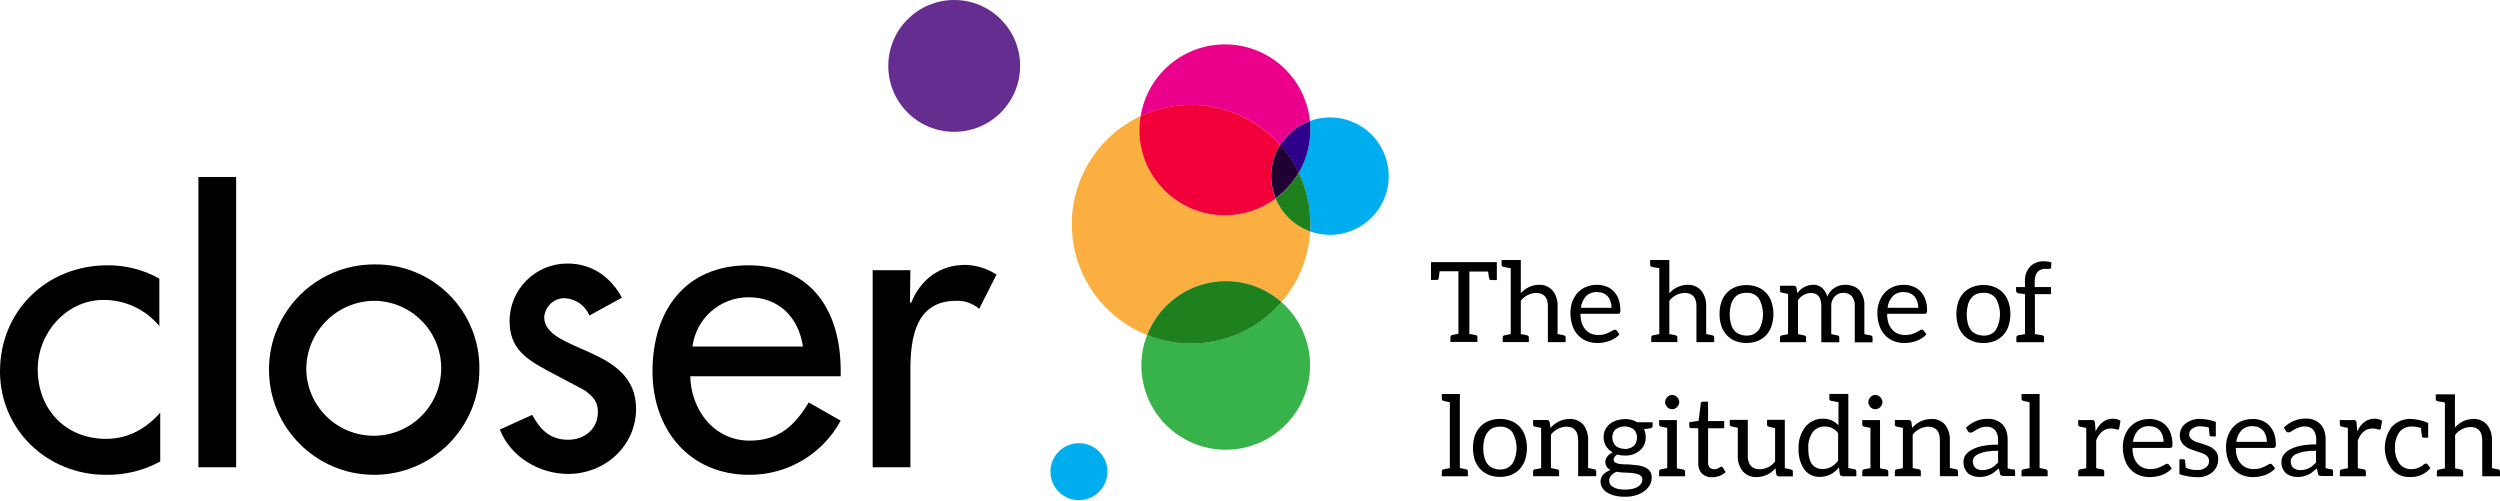
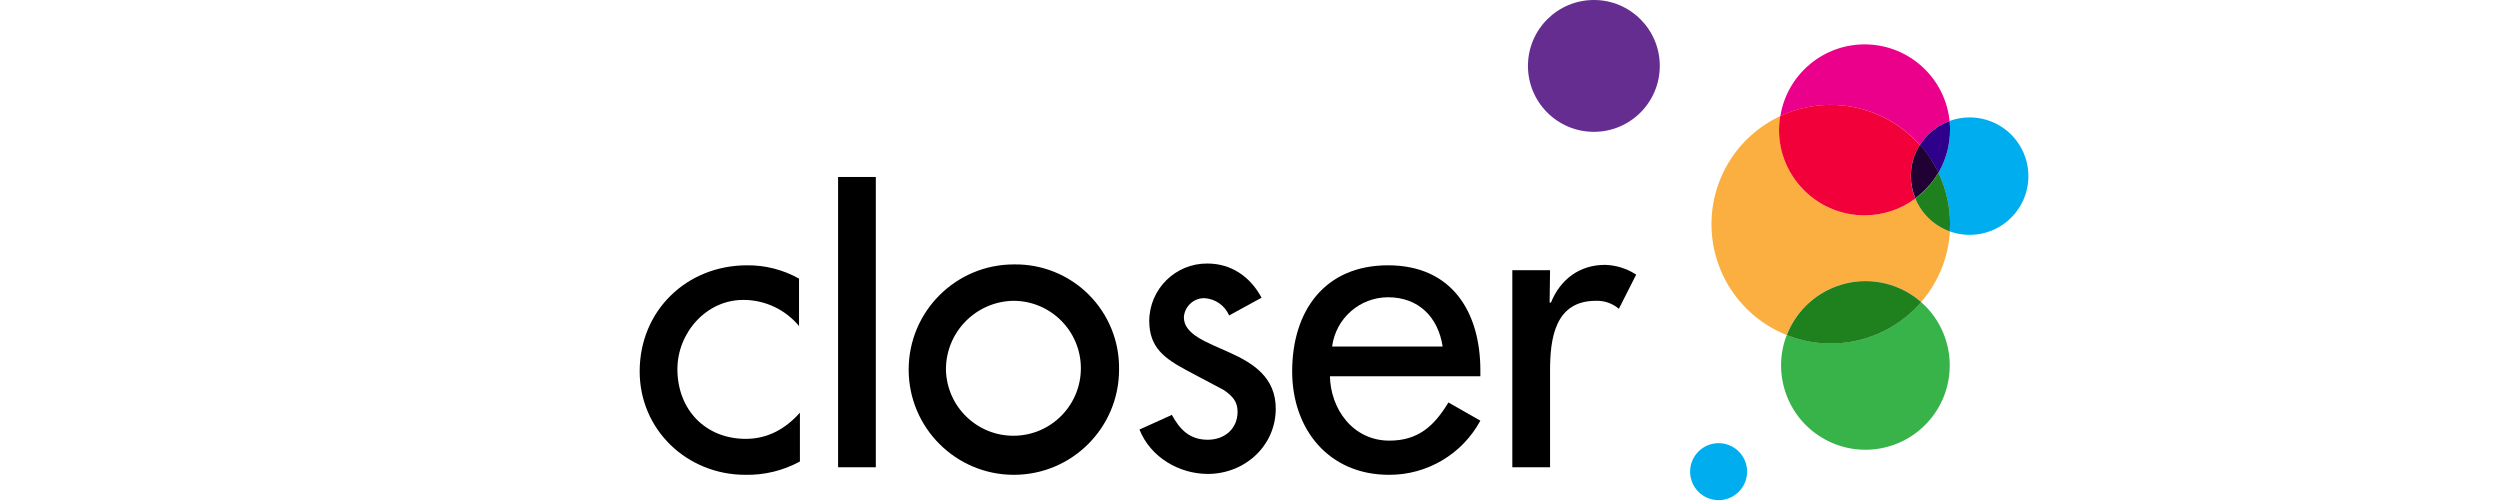
- <svg xmlns="http://www.w3.org/2000/svg" viewBox="0 0 563.222 112.68" version="1.1" id="svg107" width="563.222" height="112.68">
+ <svg xmlns="http://www.w3.org/2000/svg" viewBox="0 0 275 112.68" version="1.1" id="svg107" width="563.222" height="112.68">
  <defs id="defs4">
    <style id="style2">.cls-1{isolation:isolate;}.cls-2,.cls-9{fill:#00adee;}.cls-2,.cls-3{fill-rule:evenodd;}.cls-10,.cls-11,.cls-2,.cls-3,.cls-4,.cls-5,.cls-6,.cls-7,.cls-8,.cls-9{mix-blend-mode:multiply;}.cls-3{fill:#652d90;}.cls-4{fill:#eb008b;}.cls-5{fill:#faaf40;}.cls-6{fill:#f1003a;}.cls-7{fill:#37b34a;}.cls-8{fill:#1f801e;}.cls-10{fill:#2e008b;}.cls-11{fill:#210034;}</style>
  </defs>
  <g class="cls-1" id="g105" style="isolation:isolate" transform="translate(-164.3,-232.33)">
    <g id="Layer_1" data-name="Layer 1">
      <path d="m 200.3,305.9 a 16.26,16.26 0 0 0 -12.7,-6 c -8.3,0 -14.8,7.4 -14.8,15.6 0,9.1 6.3,15.7 15.4,15.7 5,0 9,-2.3 12.2,-5.9 v 11 a 24.63,24.63 0 0 1 -12.3,3 c -13.1,0 -23.8,-10.1 -23.8,-23.3 0,-13.7 10.6,-23.9 24.2,-23.9 a 23.43,23.43 0 0 1 11.7,3 v 10.8 z" id="path8" />
      <path d="M 217.5,337.6 H 209 v -65.4 h 8.5 z" id="path10" />
      <path d="m 272.3,315.6 a 23.7,23.7 0 1 1 -23.7,-23.7 23.29,23.29 0 0 1 23.7,23.7 z m -39,0 a 15.2,15.2 0 1 0 15.2,-15.5 15.45,15.45 0 0 0 -15.2,15.5 z" id="path12" />
      <path d="m 297.1,303.4 a 6.45,6.45 0 0 0 -5.6,-3.9 4.6,4.6 0 0 0 -4.6,4.3 c 0,3.9 5.1,5.6 10.4,8 5.3,2.4 10.3,5.6 10.3,12.6 0,8.4 -7,14.7 -15.3,14.7 -6.4,0 -12.9,-3.7 -15.4,-10 l 7.3,-3.3 c 1.8,3.3 4,5.6 8.1,5.6 3.7,0 6.7,-2.4 6.7,-6.3 0,-2.3 -1.1,-3.5 -3.1,-4.9 l -8.3,-4.4 c -5,-2.7 -8.5,-5.1 -8.5,-11.2 a 13,13 0 0 1 13.1,-12.9 c 5.4,0 9.7,3 12.2,7.7 z" id="path14" />
      <path d="m 319.8,316.9 c 0.1,7.6 5.2,14.7 13.4,14.7 6.5,0 10.1,-3.3 13.3,-8.6 l 7.2,4.1 a 23.29,23.29 0 0 1 -20.6,12.2 c -13.6,0 -21.8,-10.3 -21.8,-23.3 0,-13.6 7.3,-23.9 21.6,-23.9 14.3,0 20.8,10.4 20.8,23.7 v 1.3 h -33.9 z m 25.4,-6.5 c -1,-6.6 -5.4,-11.1 -12.3,-11.1 a 12.73,12.73 0 0 0 -12.6,11.1 z" id="path16" />
      <path d="m 369.3,300.5 h 0.3 c 2.1,-5.2 6.4,-8.5 12.2,-8.5 a 13.45,13.45 0 0 1 7,2.2 l -3.9,7.7 a 7.51,7.51 0 0 0 -5.2,-1.8 c -9.2,0 -10.3,8.5 -10.3,15.7 v 21.8 h -8.5 v -44.4 h 8.5 z" id="path18" />
-       <g class="cls-1" id="g38" style="isolation:isolate">
-         <path d="m 501.52,291.42 v 4 h -1.23 c -0.31,0 -0.43,-0.08 -0.48,-0.25 a 12.72,12.72 0 0 1 -0.25,-1.66 h -4.23 v 14.09 a 1.52,1.52 0 0 1 0.31,0 c 0.65,0.13 1.08,0.2 1.25,0.25 0.17,0.05 0.25,0.2 0.25,0.45 v 1.06 h -6.08 v -1.06 a 0.49,0.49 0 0 1 0.43,-0.5 l 1.38,-0.27 v -14.08 h -4.25 a 16.72,16.72 0 0 1 -0.22,1.69 c 0,0.17 -0.2,0.25 -0.5,0.25 h -1.21 v -4 h 14.83 z" id="path20" />
-         <path d="m 510.94,296.49 a 3.93,3.93 0 0 1 3.16,1.31 5.3,5.3 0 0 1 1.11,3.52 v 6.26 c 0.8,0.15 1.28,0.25 1.43,0.3 a 0.44,0.44 0 0 1 0.38,0.47 v 1.06 h -4 v -8.09 c 0,-2 -0.9,-3 -2.69,-3 a 4.52,4.52 0 0 0 -3.41,1.78 v 7.54 h 0.3 l 1.1,0.23 a 0.47,0.47 0 0 1 0.41,0.47 v 1.06 h -5.89 v -1.06 a 0.47,0.47 0 0 1 0.41,-0.47 l 1.4,-0.28 v -14.84 q -1.43,-0.22 -1.65,-0.3 a 0.47,0.47 0 0 1 -0.41,-0.48 v -1.06 h 4.33 v 7.49 a 5.51,5.51 0 0 1 4.02,-1.91 z" id="path22" />
-         <path d="m 524.08,296.49 a 5.86,5.86 0 0 1 2.11,0.38 4.47,4.47 0 0 1 1.66,1.08 5.16,5.16 0 0 1 1.1,1.78 7.22,7.22 0 0 1 0.4,2.42 1.39,1.39 0 0 1 -0.1,0.7 0.57,0.57 0 0 1 -0.45,0.18 h -8.44 a 6.71,6.71 0 0 0 0.3,2.11 4.26,4.26 0 0 0 0.85,1.46 3.32,3.32 0 0 0 1.26,0.9 4.2,4.2 0 0 0 1.61,0.3 5.32,5.32 0 0 0 1.46,-0.17 7.59,7.59 0 0 0 1,-0.43 c 0.3,-0.15 0.56,-0.28 0.76,-0.4 a 1,1 0 0 1 0.5,-0.2 0.47,0.47 0 0 1 0.43,0.22 l 0.62,0.83 a 3.82,3.82 0 0 1 -1,0.86 5.68,5.68 0 0 1 -1.23,0.62 10.14,10.14 0 0 1 -1.36,0.36 9.18,9.18 0 0 1 -1.38,0.12 6.5,6.5 0 0 1 -2.44,-0.45 5.39,5.39 0 0 1 -1.93,-1.33 5.76,5.76 0 0 1 -1.26,-2.14 8.68,8.68 0 0 1 -0.45,-2.91 7.23,7.23 0 0 1 0.42,-2.47 6.39,6.39 0 0 1 1.18,-2 5.65,5.65 0 0 1 1.89,-1.33 6.11,6.11 0 0 1 2.49,-0.48 z m 0.07,1.64 a 3.37,3.37 0 0 0 -2.54,0.93 4.54,4.54 0 0 0 -1.15,2.61 h 6.91 a 4.3,4.3 0 0 0 -0.23,-1.41 3.13,3.13 0 0 0 -0.6,-1.13 3.21,3.21 0 0 0 -1,-0.73 3.57,3.57 0 0 0 -1.38,-0.25 z" id="path24" />
-         <path d="m 544.4,296.49 a 3.94,3.94 0 0 1 3.17,1.31 5.3,5.3 0 0 1 1.11,3.52 v 6.26 c 0.8,0.15 1.28,0.25 1.43,0.3 a 0.44,0.44 0 0 1 0.38,0.47 v 1.06 h -4 v -8.09 c 0,-2 -0.9,-3 -2.69,-3 a 4.54,4.54 0 0 0 -3.42,1.78 v 7.54 h 0.3 l 1.11,0.23 a 0.46,0.46 0 0 1 0.4,0.47 v 1.06 h -5.88 v -1.06 a 0.46,0.46 0 0 1 0.4,-0.47 l 1.41,-0.28 v -14.84 c -1,-0.15 -1.51,-0.25 -1.66,-0.3 a 0.47,0.47 0 0 1 -0.4,-0.48 v -1.06 h 4.32 v 7.49 a 5.55,5.55 0 0 1 4.02,-1.91 z" id="path26" />
-         <path d="m 560.26,297 a 5.44,5.44 0 0 1 1.93,1.3 5.62,5.62 0 0 1 1.21,2.06 8.79,8.79 0 0 1 0,5.43 5.62,5.62 0 0 1 -1.21,2.06 5.46,5.46 0 0 1 -1.93,1.31 7.25,7.25 0 0 1 -5,0 5.55,5.55 0 0 1 -1.93,-1.31 6,6 0 0 1 -1.23,-2.06 9.19,9.19 0 0 1 0,-5.43 6,6 0 0 1 1.23,-2.06 5.53,5.53 0 0 1 1.93,-1.3 7.11,7.11 0 0 1 5,0 z m 0.3,9.65 a 7.22,7.22 0 0 0 0,-7.09 3.2,3.2 0 0 0 -2.81,-1.26 4.07,4.07 0 0 0 -1.66,0.3 3,3 0 0 0 -1.16,1 4.14,4.14 0 0 0 -0.7,1.51 8.54,8.54 0 0 0 -0.25,2.06 8.25,8.25 0 0 0 0.25,2 4.31,4.31 0 0 0 0.7,1.51 2.85,2.85 0 0 0 1.16,0.9 4,4 0 0 0 1.66,0.35 3.21,3.21 0 0 0 2.81,-1.33 z" id="path28" />
-         <path d="m 569.13,298.48 a 4.6,4.6 0 0 1 3.59,-2 3.06,3.06 0 0 1 2.11,0.73 4.23,4.23 0 0 1 1.16,1.94 3.85,3.85 0 0 1 1.66,-2 4.34,4.34 0 0 1 2.21,-0.66 5.53,5.53 0 0 1 2,0.33 3.41,3.41 0 0 1 1.35,0.93 5.16,5.16 0 0 1 1.11,3.57 v 6.28 c 0.8,0.15 1.31,0.25 1.46,0.3 a 0.42,0.42 0 0 1 0.38,0.45 v 1.11 h -4 v -8.12 a 3.3,3.3 0 0 0 -0.65,-2.26 2.48,2.48 0 0 0 -1.91,-0.78 2.58,2.58 0 0 0 -1.91,0.76 3,3 0 0 0 -0.83,2.26 v 6.28 c 0.15,0 0.62,0.15 1.43,0.3 a 0.42,0.42 0 0 1 0.38,0.45 v 1.09 h -4.05 v -8.12 c 0,-2 -0.8,-3 -2.41,-3 a 3.59,3.59 0 0 0 -2.84,1.66 v 7.64 l 0.68,0.13 0.75,0.15 a 0.44,0.44 0 0 1 0.38,0.47 v 1.06 h -5.86 v -1.06 a 0.42,0.42 0 0 1 0.35,-0.47 l 1.46,-0.28 v -9.07 c -0.8,-0.15 -1.31,-0.25 -1.46,-0.3 a 0.43,0.43 0 0 1 -0.35,-0.48 v -1.06 h 3.12 a 0.59,0.59 0 0 1 0.6,0.46 l 0.18,1.3 z" id="path30" />
-         <path d="m 593.17,296.49 a 5.82,5.82 0 0 1 2.11,0.38 4.31,4.31 0 0 1 1.66,1.08 5.18,5.18 0 0 1 1.11,1.78 7.22,7.22 0 0 1 0.4,2.42 1.51,1.51 0 0 1 -0.1,0.7 0.59,0.59 0 0 1 -0.45,0.18 h -8.45 a 6.71,6.71 0 0 0 0.3,2.11 4.44,4.44 0 0 0 0.86,1.46 3.17,3.17 0 0 0 1.26,0.9 4.15,4.15 0 0 0 1.6,0.3 5.23,5.23 0 0 0 1.46,-0.17 7.76,7.76 0 0 0 1.06,-0.43 c 0.3,-0.15 0.55,-0.28 0.75,-0.4 a 1,1 0 0 1 0.5,-0.2 0.47,0.47 0 0 1 0.43,0.22 l 0.63,0.83 a 3.87,3.87 0 0 1 -1,0.86 5.68,5.68 0 0 1 -1.23,0.62 9.63,9.63 0 0 1 -1.35,0.36 9.32,9.32 0 0 1 -1.39,0.12 6.53,6.53 0 0 1 -2.44,-0.45 5.39,5.39 0 0 1 -1.93,-1.33 6,6 0 0 1 -1.26,-2.14 8.68,8.68 0 0 1 -0.45,-2.91 7,7 0 0 1 0.43,-2.47 6.39,6.39 0 0 1 1.18,-2 5.51,5.51 0 0 1 1.88,-1.33 6.18,6.18 0 0 1 2.49,-0.48 z m 0.08,1.64 a 3.35,3.35 0 0 0 -2.54,0.93 4.55,4.55 0 0 0 -1.16,2.61 h 6.91 a 4.3,4.3 0 0 0 -0.22,-1.41 3.15,3.15 0 0 0 -0.61,-1.13 3,3 0 0 0 -1,-0.73 3.57,3.57 0 0 0 -1.38,-0.25 z" id="path32" />
-         <path d="m 613.65,297 a 5.44,5.44 0 0 1 1.93,1.3 5.62,5.62 0 0 1 1.21,2.06 8.79,8.79 0 0 1 0,5.43 5.62,5.62 0 0 1 -1.21,2.06 5.46,5.46 0 0 1 -1.93,1.31 6.68,6.68 0 0 1 -2.51,0.45 6.77,6.77 0 0 1 -2.52,-0.45 5.55,5.55 0 0 1 -1.93,-1.31 6,6 0 0 1 -1.23,-2.06 9.19,9.19 0 0 1 0,-5.43 6,6 0 0 1 1.23,-2.06 5.53,5.53 0 0 1 1.93,-1.3 6.58,6.58 0 0 1 2.52,-0.46 6.49,6.49 0 0 1 2.51,0.46 z m 0.3,9.65 a 7.22,7.22 0 0 0 0,-7.09 3.2,3.2 0 0 0 -2.81,-1.26 4.07,4.07 0 0 0 -1.66,0.3 3.07,3.07 0 0 0 -1.16,1 4.14,4.14 0 0 0 -0.7,1.51 8.54,8.54 0 0 0 -0.25,2.06 8.25,8.25 0 0 0 0.25,2 4.31,4.31 0 0 0 0.7,1.51 2.92,2.92 0 0 0 1.16,0.9 4,4 0 0 0 1.66,0.35 3.21,3.21 0 0 0 2.86,-1.33 z" id="path34" />
-         <path d="m 625.26,292.87 c -1.71,0 -2.57,1 -2.57,2.89 V 297 h 3.67 v 1.6 h -3.62 v 9 c 1,0.15 1.56,0.25 1.69,0.27 a 0.44,0.44 0 0 1 0.37,0.48 v 1.08 h -6.23 v -1.08 a 0.45,0.45 0 0 1 0.38,-0.48 l 1.56,-0.27 v -9 l -1.41,-0.17 c -0.4,-0.1 -0.6,-0.28 -0.6,-0.58 V 297 h 2 v -1.24 a 4.55,4.55 0 0 1 1.18,-3.39 4.22,4.22 0 0 1 3.19,-1.18 5.5,5.5 0 0 1 1.58,0.25 l -0.05,1.13 a 0.29,0.29 0 0 1 -0.22,0.3 1.92,1.92 0 0 1 -0.58,0.05 h -0.35 z" id="path36" />
-       </g>
-       <g class="cls-1" id="g80" style="isolation:isolate">
-         <path d="m 495,338.54 v 1.08 h -5.88 v -1.08 a 0.47,0.47 0 0 1 0.4,-0.48 l 1.41,-0.27 v -14.85 a 13.89,13.89 0 0 1 -1.41,-0.31 0.44,0.44 0 0 1 -0.4,-0.45 v -1.08 h 4.07 v 16.66 c 0.8,0.15 1.25,0.25 1.41,0.3 a 0.47,0.47 0 0 1 0.4,0.48 z" id="path40" />
-         <path d="m 504.74,327.16 a 5.53,5.53 0 0 1 1.93,1.3 5.66,5.66 0 0 1 1.21,2.07 8.75,8.75 0 0 1 0,5.42 5.54,5.54 0 0 1 -1.21,2.06 5.42,5.42 0 0 1 -1.93,1.31 6.77,6.77 0 0 1 -2.52,0.45 6.68,6.68 0 0 1 -2.51,-0.45 5.33,5.33 0 0 1 -1.93,-1.31 6,6 0 0 1 -1.24,-2.06 9.38,9.38 0 0 1 0,-5.42 6.17,6.17 0 0 1 1.24,-2.07 5.44,5.44 0 0 1 1.93,-1.3 6.68,6.68 0 0 1 2.51,-0.45 6.77,6.77 0 0 1 2.52,0.45 z m 0.3,9.65 a 7.22,7.22 0 0 0 0,-7.09 3.23,3.23 0 0 0 -2.82,-1.26 4,4 0 0 0 -1.65,0.31 3,3 0 0 0 -1.16,1 4.22,4.22 0 0 0 -0.7,1.51 8.11,8.11 0 0 0 -0.26,2.06 7.71,7.71 0 0 0 0.26,2 4.22,4.22 0 0 0 0.7,1.51 2.85,2.85 0 0 0 1.16,0.9 4,4 0 0 0 1.65,0.35 3.22,3.22 0 0 0 2.78,-1.29 z" id="path42" />
-         <path d="m 513.63,328.72 a 5.65,5.65 0 0 1 4.22,-2 3.9,3.9 0 0 1 3.15,1.28 5.42,5.42 0 0 1 1.08,3.5 v 6.25 c 0.8,0.15 1.28,0.25 1.43,0.3 a 0.47,0.47 0 0 1 0.4,0.48 v 1.08 h -4.07 v -8.09 c 0,-2 -0.88,-3.07 -2.66,-3.07 a 4.65,4.65 0 0 0 -3.47,1.79 v 7.54 c 0,0 0.55,0.1 1.46,0.3 a 0.45,0.45 0 0 1 0.38,0.48 v 1.05 h -5.86 v -1.05 a 0.43,0.43 0 0 1 0.35,-0.48 l 1.46,-0.28 v -9.07 c -0.81,-0.15 -1.31,-0.25 -1.46,-0.3 a 0.43,0.43 0 0 1 -0.35,-0.48 v -1 h 3.12 a 0.59,0.59 0 0 1 0.6,0.45 l 0.2,1.38 z" id="path44" />
-         <path d="m 530.31,326.73 a 5.81,5.81 0 0 1 1.54,0.18 4.55,4.55 0 0 1 1.3,0.55 h 3.47 v 0.83 c 0,0.28 -0.17,0.45 -0.53,0.53 l -1.43,0.2 a 3.68,3.68 0 0 1 0.4,1.81 3.75,3.75 0 0 1 -1.33,3 5,5 0 0 1 -1.51,0.86 5.73,5.73 0 0 1 -1.91,0.27 6.09,6.09 0 0 1 -1.68,-0.22 2.13,2.13 0 0 0 -0.6,0.55 0.83,0.83 0 0 0 -0.2,0.55 0.72,0.72 0 0 0 0.35,0.68 2.51,2.51 0 0 0 1,0.33 11.16,11.16 0 0 0 1.38,0.1 c 0.5,0 1,0 1.56,0.1 a 13.29,13.29 0 0 1 1.56,0.18 5.59,5.59 0 0 1 1.38,0.45 2.77,2.77 0 0 1 1,0.88 2.33,2.33 0 0 1 0.35,1.4 3.26,3.26 0 0 1 -0.4,1.61 4.69,4.69 0 0 1 -1.21,1.36 5.8,5.8 0 0 1 -1.86,0.95 7.62,7.62 0 0 1 -2.51,0.36 9.1,9.1 0 0 1 -2.46,-0.28 6.14,6.14 0 0 1 -1.74,-0.75 3.29,3.29 0 0 1 -1,-1.08 2.6,2.6 0 0 1 -0.35,-1.26 2.33,2.33 0 0 1 0.6,-1.61 4,4 0 0 1 1.66,-1.05 2.23,2.23 0 0 1 -0.85,-0.68 2,2 0 0 1 -0.33,-1.13 2.2,2.2 0 0 1 0.1,-0.56 1.69,1.69 0 0 1 0.3,-0.6 3.43,3.43 0 0 1 0.53,-0.55 5.3,5.3 0 0 1 0.7,-0.46 4,4 0 0 1 -1.48,-1.4 3.87,3.87 0 0 1 -0.53,-2 3.63,3.63 0 0 1 0.36,-1.68 3.8,3.8 0 0 1 1,-1.28 4.74,4.74 0 0 1 1.56,-0.83 6,6 0 0 1 1.93,-0.28 z m 4,13.65 a 1.14,1.14 0 0 0 -0.25,-0.76 1.68,1.68 0 0 0 -0.73,-0.45 6.09,6.09 0 0 0 -1,-0.23 c -0.4,-0.05 -0.8,-0.1 -1.26,-0.12 -0.46,-0.02 -0.88,0 -1.33,-0.05 -0.45,-0.05 -0.88,-0.1 -1.28,-0.15 a 3.61,3.61 0 0 0 -1.18,0.83 1.69,1.69 0 0 0 -0.45,1.18 1.48,1.48 0 0 0 0.22,0.8 1.89,1.89 0 0 0 0.68,0.63 3.81,3.81 0 0 0 1.13,0.43 7.67,7.67 0 0 0 1.61,0.15 7.76,7.76 0 0 0 1.61,-0.18 3.67,3.67 0 0 0 1.2,-0.47 2.37,2.37 0 0 0 0.76,-0.71 1.64,1.64 0 0 0 0.27,-0.9 z m -4,-6.89 a 3.43,3.43 0 0 0 1.2,-0.2 2.49,2.49 0 0 0 0.88,-0.53 1.85,1.85 0 0 0 0.53,-0.83 3.26,3.26 0 0 0 0.18,-1 2.46,2.46 0 0 0 -0.73,-1.86 3.46,3.46 0 0 0 -4.12,0 2.45,2.45 0 0 0 -0.71,1.86 2.59,2.59 0 0 0 0.21,1 2.13,2.13 0 0 0 0.52,0.81 2.57,2.57 0 0 0 0.88,0.52 3.25,3.25 0 0 0 1.16,0.18 z" id="path46" />
-         <path d="m 543.93,338.54 v 1.08 h -5.85 v -1.08 a 0.5,0.5 0 0 1 0.37,-0.48 l 1.46,-0.27 v -9.07 l -1.46,-0.28 a 0.48,0.48 0 0 1 -0.37,-0.48 v -1 h 4 v 10.88 l 1.43,0.27 a 0.5,0.5 0 0 1 0.42,0.43 z m -4.37,-15 a 1.3,1.3 0 0 1 -0.13,-0.6 1.43,1.43 0 0 1 0.13,-0.63 2.12,2.12 0 0 1 0.35,-0.53 1.8,1.8 0 0 1 0.5,-0.35 1.33,1.33 0 0 1 0.61,-0.12 1.29,1.29 0 0 1 0.6,0.12 1.8,1.8 0 0 1 0.5,0.35 2.12,2.12 0 0 1 0.35,0.53 1.45,1.45 0 0 1 0.15,0.63 1.33,1.33 0 0 1 -0.15,0.6 1.85,1.85 0 0 1 -0.35,0.51 1.8,1.8 0 0 1 -0.5,0.35 1.29,1.29 0 0 1 -0.6,0.12 1.33,1.33 0 0 1 -0.61,-0.12 1.8,1.8 0 0 1 -0.5,-0.35 1.85,1.85 0 0 1 -0.35,-0.54 z" id="path48" />
-         <path d="m 547.7,339 a 3.27,3.27 0 0 1 -0.8,-2.41 v -7.79 h -1.54 a 0.56,0.56 0 0 1 -0.35,-0.1 0.48,0.48 0 0 1 -0.13,-0.38 v -0.88 l 2.09,-0.28 0.5,-3.94 a 0.34,0.34 0 0 1 0.15,-0.3 0.53,0.53 0 0 1 0.36,-0.1 h 1.13 v 4.37 h 3.64 v 1.63 h -3.64 v 7.64 a 1.67,1.67 0 0 0 0.37,1.21 1.46,1.46 0 0 0 1,0.37 2.13,2.13 0 0 0 0.63,-0.1 1.56,1.56 0 0 0 0.45,-0.2 c 0.13,-0.07 0.21,-0.15 0.31,-0.2 a 0.84,0.84 0 0 1 0.25,-0.1 0.36,0.36 0 0 1 0.3,0.2 l 0.65,1.06 a 4.38,4.38 0 0 1 -1.4,0.85 4.94,4.94 0 0 1 -1.69,0.3 3.12,3.12 0 0 1 -2.28,-0.85 z" id="path50" />
-         <path d="m 560.76,338.06 a 4.61,4.61 0 0 0 3.45,-1.75 v -7.54 c -0.15,0 -0.63,-0.15 -1.43,-0.31 a 0.43,0.43 0 0 1 -0.38,-0.47 v -1.08 h 4 v 10.9 a 12.59,12.59 0 0 1 1.44,0.31 0.41,0.41 0 0 1 0.37,0.45 v 1.08 h -3.14 a 0.61,0.61 0 0 1 -0.6,-0.48 l -0.18,-1.36 a 5.48,5.48 0 0 1 -4.22,2 3.93,3.93 0 0 1 -3.16,-1.33 5.28,5.28 0 0 1 -1.11,-3.5 v -6.28 c -0.8,-0.15 -1.26,-0.25 -1.41,-0.3 a 0.47,0.47 0 0 1 -0.4,-0.48 v -1 h 4.07 V 335 a 3.44,3.44 0 0 0 0.65,2.26 2.48,2.48 0 0 0 2,0.78 z" id="path52" />
-         <path d="m 575,326.66 a 4.5,4.5 0 0 1 3.49,1.5 v -5.22 l -1.68,-0.31 a 0.42,0.42 0 0 1 -0.38,-0.45 v -1.1 h 4.28 v 16.68 c 0.8,0.15 1.3,0.25 1.45,0.3 a 0.41,0.41 0 0 1 0.35,0.46 v 1.1 h -3.11 a 0.62,0.62 0 0 1 -0.61,-0.47 l -0.2,-1.54 a 5.33,5.33 0 0 1 -4.27,2.16 4.2,4.2 0 0 1 -3.52,-1.65 7.89,7.89 0 0 1 -1.3,-4.83 7.3,7.3 0 0 1 1.48,-4.72 4.93,4.93 0 0 1 4,-1.91 z m 0,11.34 a 4.19,4.19 0 0 0 3.41,-1.94 v -6.13 a 3.52,3.52 0 0 0 -2.94,-1.51 3.32,3.32 0 0 0 -2.79,1.26 5.88,5.88 0 0 0 -1,3.62 c 0,2.41 0.6,3.87 1.86,4.42 A 3.4,3.4 0 0 0 575,338 Z" id="path54" />
-         <path d="m 589.71,338.54 v 1.08 h -5.86 v -1.08 a 0.5,0.5 0 0 1 0.38,-0.48 l 1.46,-0.27 v -9.07 l -1.46,-0.28 a 0.48,0.48 0 0 1 -0.38,-0.48 v -1 h 4 v 10.88 l 1.43,0.27 a 0.5,0.5 0 0 1 0.43,0.43 z m -4.37,-15 a 1.3,1.3 0 0 1 -0.13,-0.6 1.43,1.43 0 0 1 0.13,-0.63 2.12,2.12 0 0 1 0.35,-0.53 1.8,1.8 0 0 1 0.5,-0.35 1.29,1.29 0 0 1 0.6,-0.12 1.31,1.31 0 0 1 0.61,0.12 1.8,1.8 0 0 1 0.5,0.35 2.12,2.12 0 0 1 0.35,0.53 1.45,1.45 0 0 1 0.15,0.63 1.33,1.33 0 0 1 -0.15,0.6 1.85,1.85 0 0 1 -0.35,0.51 1.8,1.8 0 0 1 -0.5,0.35 1.31,1.31 0 0 1 -0.61,0.12 1.29,1.29 0 0 1 -0.6,-0.12 1.8,1.8 0 0 1 -0.5,-0.35 1.85,1.85 0 0 1 -0.35,-0.54 z" id="path56" />
-         <path d="m 595.11,328.72 a 5.65,5.65 0 0 1 4.22,-2 3.89,3.89 0 0 1 3.17,1.28 5.42,5.42 0 0 1 1.08,3.5 v 6.25 c 0.8,0.15 1.28,0.25 1.43,0.3 a 0.47,0.47 0 0 1 0.4,0.48 v 1.08 h -4.07 v -8.09 c 0,-2 -0.88,-3.07 -2.66,-3.07 a 4.65,4.65 0 0 0 -3.47,1.79 v 7.54 c 0,0 0.55,0.1 1.46,0.3 a 0.44,0.44 0 0 1 0.37,0.48 v 1.05 h -5.85 v -1.05 a 0.43,0.43 0 0 1 0.35,-0.48 L 593,337.8 v -9.07 c -0.8,-0.15 -1.31,-0.25 -1.46,-0.3 a 0.43,0.43 0 0 1 -0.35,-0.48 v -1 h 3.12 a 0.59,0.59 0 0 1 0.6,0.45 l 0.2,1.38 z" id="path58" />
-         <path d="m 617.9,338 a 0.49,0.49 0 0 1 0.38,0.48 v 1.08 h -2.62 a 1.6,1.6 0 0 1 -0.52,-0.1 c -0.15,-0.05 -0.2,-0.2 -0.26,-0.4 l -0.25,-1.21 c -0.35,0.31 -0.7,0.58 -1,0.83 a 4.18,4.18 0 0 1 -1,0.61 7.1,7.1 0 0 1 -1.1,0.37 5.71,5.71 0 0 1 -1.36,0.13 4,4 0 0 1 -1.36,-0.23 3.22,3.22 0 0 1 -1.13,-0.6 3.37,3.37 0 0 1 -0.75,-1.06 3.49,3.49 0 0 1 -0.28,-1.5 2.82,2.82 0 0 1 0.35,-1.4 4,4 0 0 1 1.36,-1.26 8.4,8.4 0 0 1 2.41,-0.9 16.79,16.79 0 0 1 3.67,-0.33 v -1 a 3.4,3.4 0 0 0 -0.65,-2.26 2.37,2.37 0 0 0 -1.89,-0.78 3.53,3.53 0 0 0 -1.38,0.23 5.26,5.26 0 0 0 -0.95,0.45 c -0.28,0.17 -0.53,0.3 -0.73,0.45 a 0.91,0.91 0 0 1 -0.58,0.2 0.65,0.65 0 0 1 -0.4,-0.1 0.89,0.89 0 0 1 -0.25,-0.3 l -0.4,-0.7 a 7.4,7.4 0 0 1 2.26,-1.51 6.72,6.72 0 0 1 2.71,-0.5 4.65,4.65 0 0 1 1.91,0.35 4.19,4.19 0 0 1 1.38,0.95 4,4 0 0 1 0.86,1.51 6.2,6.2 0 0 1 0.27,2 v 6.36 c 0.36,0.07 1.11,0.22 1.26,0.27 z m -3.47,-4.12 a 14.87,14.87 0 0 0 -2.61,0.18 7.54,7.54 0 0 0 -1.76,0.53 2.39,2.39 0 0 0 -1,0.75 1.65,1.65 0 0 0 -0.3,1 2.14,2.14 0 0 0 0.18,0.85 1.37,1.37 0 0 0 0.45,0.6 2,2 0 0 0 0.66,0.33 2.66,2.66 0 0 0 0.82,0.13 4.7,4.7 0 0 0 2,-0.46 4.78,4.78 0 0 0 0.83,-0.55 9.6,9.6 0 0 0 0.75,-0.7 z" id="path60" />
-         <path d="m 625.61,338.54 v 1.08 h -5.88 v -1.08 a 0.47,0.47 0 0 1 0.4,-0.48 l 1.41,-0.27 v -14.85 c -0.8,-0.15 -1.25,-0.26 -1.41,-0.31 a 0.44,0.44 0 0 1 -0.4,-0.45 v -1.08 h 4.07 v 16.66 c 0.81,0.15 1.26,0.25 1.41,0.3 a 0.47,0.47 0 0 1 0.4,0.48 z" id="path62" />
-         <path d="m 636.42,329.5 c 0.93,-1.89 2.21,-2.84 3.87,-2.84 a 3.31,3.31 0 0 1 1.73,0.45 l -0.28,1.68 c 0,0.2 -0.17,0.33 -0.32,0.33 a 2.3,2.3 0 0 1 -0.61,-0.13 3.76,3.76 0 0 0 -1,-0.12 c -1.45,0 -2.56,0.9 -3.26,2.66 v 6.28 c 0.2,0.05 0.68,0.13 1.43,0.28 a 0.45,0.45 0 0 1 0.38,0.48 v 1.05 h -5.86 v -1.05 a 0.45,0.45 0 0 1 0.38,-0.48 l 1.43,-0.28 v -9.07 c -0.8,-0.15 -1.28,-0.25 -1.43,-0.3 a 0.45,0.45 0 0 1 -0.38,-0.48 v -1 h 3.09 c 0.25,0 0.38,0 0.48,0.12 a 0.94,0.94 0 0 1 0.2,0.48 l 0.15,2 z" id="path64" />
-         <path d="m 648.45,326.71 a 5.81,5.81 0 0 1 2.11,0.37 4.43,4.43 0 0 1 1.66,1.08 5.13,5.13 0 0 1 1.11,1.79 7.16,7.16 0 0 1 0.4,2.41 1.51,1.51 0 0 1 -0.1,0.7 0.59,0.59 0 0 1 -0.45,0.18 h -8.45 a 6.71,6.71 0 0 0 0.3,2.11 4.18,4.18 0 0 0 0.86,1.46 3.21,3.21 0 0 0 1.25,0.9 4.23,4.23 0 0 0 1.61,0.3 5.23,5.23 0 0 0 1.46,-0.17 8.32,8.32 0 0 0 1.06,-0.43 c 0.3,-0.15 0.55,-0.28 0.75,-0.4 a 1,1 0 0 1 0.5,-0.2 0.47,0.47 0 0 1 0.43,0.22 l 0.63,0.83 a 3.66,3.66 0 0 1 -1,0.86 5.72,5.72 0 0 1 -1.23,0.63 9.37,9.37 0 0 1 -1.36,0.35 9.18,9.18 0 0 1 -1.38,0.12 6.53,6.53 0 0 1 -2.44,-0.45 5.39,5.39 0 0 1 -1.93,-1.33 5.81,5.81 0 0 1 -1.24,-2.14 8.68,8.68 0 0 1 -0.45,-2.91 6.9,6.9 0 0 1 0.43,-2.46 6.15,6.15 0 0 1 1.18,-2 5.51,5.51 0 0 1 1.88,-1.33 6.35,6.35 0 0 1 2.49,-0.47 z m 0.08,1.63 a 3.35,3.35 0 0 0 -2.54,0.93 4.61,4.61 0 0 0 -1.16,2.61 h 6.91 a 4.2,4.2 0 0 0 -0.22,-1.4 3.28,3.28 0 0 0 -0.61,-1.14 2.85,2.85 0 0 0 -1,-0.72 3.4,3.4 0 0 0 -1.38,-0.26 z" id="path66" />
-         <path d="m 660.18,326.71 a 10.78,10.78 0 0 1 3.32,0.67 v 3.27 h -1 a 0.38,0.38 0 0 1 -0.43,-0.35 c 0,-0.05 -0.05,-0.6 -0.15,-1.66 a 8.61,8.61 0 0 0 -2,-0.28 v 0 a 2.79,2.79 0 0 0 -1.74,0.56 1.46,1.46 0 0 0 -0.67,1.15 1.33,1.33 0 0 0 0.3,1 3.13,3.13 0 0 0 1.45,0.88 c 0.63,0.2 1.16,0.32 1.56,0.47 l 1.21,0.46 a 3.72,3.72 0 0 1 1,0.65 2.62,2.62 0 0 1 1,2.21 3.7,3.7 0 0 1 -1.24,2.92 5,5 0 0 1 -3.36,1.18 13.23,13.23 0 0 1 -4.13,-0.68 v -3.36 h 0.91 a 0.36,0.36 0 0 1 0.38,0.3 c 0,0.08 0,0.61 0.15,1.61 a 5.81,5.81 0 0 0 2.59,0.51 3,3 0 0 0 2,-0.63 1.73,1.73 0 0 0 0.65,-1.28 1.58,1.58 0 0 0 -0.3,-1.06 2.41,2.41 0 0 0 -0.76,-0.6 5.11,5.11 0 0 0 -1,-0.4 c -1.11,-0.36 -1.89,-0.61 -2.34,-0.81 a 4.85,4.85 0 0 1 -1.13,-0.7 2.9,2.9 0 0 1 -1.06,-2.36 3.26,3.26 0 0 1 1.21,-2.57 5.18,5.18 0 0 1 3.57,-1.1 z" id="path68" />
-         <path d="m 671.74,326.71 a 5.81,5.81 0 0 1 2.11,0.37 4.43,4.43 0 0 1 1.66,1.08 5.13,5.13 0 0 1 1.11,1.79 7.16,7.16 0 0 1 0.4,2.41 1.51,1.51 0 0 1 -0.1,0.7 0.59,0.59 0 0 1 -0.45,0.18 H 668 a 6.71,6.71 0 0 0 0.3,2.11 4.34,4.34 0 0 0 0.86,1.46 3.17,3.17 0 0 0 1.26,0.9 4.15,4.15 0 0 0 1.6,0.3 5.23,5.23 0 0 0 1.46,-0.17 8.32,8.32 0 0 0 1.06,-0.43 c 0.3,-0.15 0.55,-0.28 0.75,-0.4 a 1,1 0 0 1 0.5,-0.2 0.47,0.47 0 0 1 0.43,0.22 l 0.63,0.83 a 3.52,3.52 0 0 1 -1,0.86 5.72,5.72 0 0 1 -1.23,0.63 9.58,9.58 0 0 1 -1.35,0.35 9.43,9.43 0 0 1 -1.39,0.12 6.45,6.45 0 0 1 -2.43,-0.45 5.34,5.34 0 0 1 -1.94,-1.33 5.81,5.81 0 0 1 -1.26,-2.14 8.68,8.68 0 0 1 -0.45,-2.91 6.9,6.9 0 0 1 0.43,-2.46 6.15,6.15 0 0 1 1.18,-2 5.51,5.51 0 0 1 1.88,-1.33 6.35,6.35 0 0 1 2.49,-0.47 z m 0.08,1.63 a 3.35,3.35 0 0 0 -2.54,0.93 4.61,4.61 0 0 0 -1.16,2.61 H 675 a 4.2,4.2 0 0 0 -0.22,-1.4 3.44,3.44 0 0 0 -0.6,-1.14 3,3 0 0 0 -1,-0.72 3.4,3.4 0 0 0 -1.38,-0.26 z" id="path70" />
-         <path d="m 689.53,338 a 0.49,0.49 0 0 1 0.38,0.48 v 1.08 h -2.62 a 1.6,1.6 0 0 1 -0.52,-0.1 c -0.15,-0.05 -0.2,-0.2 -0.25,-0.4 l -0.26,-1.21 c -0.35,0.31 -0.7,0.58 -1,0.83 a 4,4 0 0 1 -1,0.61 7.1,7.1 0 0 1 -1.1,0.37 5.71,5.71 0 0 1 -1.36,0.13 4,4 0 0 1 -1.36,-0.23 3.22,3.22 0 0 1 -1.13,-0.6 3.37,3.37 0 0 1 -0.75,-1.06 3.49,3.49 0 0 1 -0.28,-1.5 2.82,2.82 0 0 1 0.4,-1.46 4,4 0 0 1 1.36,-1.26 8.4,8.4 0 0 1 2.41,-0.9 16.79,16.79 0 0 1 3.67,-0.33 v -1 a 3.4,3.4 0 0 0 -0.65,-2.26 2.35,2.35 0 0 0 -1.88,-0.78 3.55,3.55 0 0 0 -1.39,0.23 5.26,5.26 0 0 0 -1,0.45 c -0.28,0.17 -0.53,0.3 -0.73,0.45 a 0.91,0.91 0 0 1 -0.58,0.2 0.65,0.65 0 0 1 -0.4,-0.1 0.89,0.89 0 0 1 -0.25,-0.3 l -0.4,-0.7 a 7.4,7.4 0 0 1 2.26,-1.51 6.72,6.72 0 0 1 2.71,-0.5 4.62,4.62 0 0 1 1.91,0.35 4.19,4.19 0 0 1 1.38,0.95 4,4 0 0 1 0.86,1.51 6.2,6.2 0 0 1 0.28,2 v 6.36 c 0.35,0.07 1.1,0.22 1.25,0.27 z m -3.47,-4.12 a 14.87,14.87 0 0 0 -2.61,0.18 7.54,7.54 0 0 0 -1.76,0.53 2.29,2.29 0 0 0 -1,0.75 1.6,1.6 0 0 0 -0.31,1 2.14,2.14 0 0 0 0.18,0.85 1.37,1.37 0 0 0 0.45,0.6 2,2 0 0 0 0.66,0.33 2.68,2.68 0 0 0 0.83,0.13 4.7,4.7 0 0 0 2,-0.46 4.78,4.78 0 0 0 0.83,-0.55 9.6,9.6 0 0 0 0.75,-0.7 z" id="path72" />
-         <path d="m 695.36,329.5 c 0.93,-1.89 2.21,-2.84 3.87,-2.84 a 3.31,3.31 0 0 1 1.73,0.45 l -0.27,1.68 c -0.05,0.2 -0.18,0.33 -0.33,0.33 a 2.17,2.17 0 0 1 -0.6,-0.13 3.81,3.81 0 0 0 -1,-0.12 c -1.46,0 -2.57,0.9 -3.27,2.66 v 6.28 c 0.2,0.05 0.68,0.13 1.43,0.28 a 0.45,0.45 0 0 1 0.38,0.48 v 1.05 h -5.86 v -1.05 a 0.45,0.45 0 0 1 0.38,-0.48 l 1.43,-0.28 v -9.07 c -0.8,-0.15 -1.28,-0.25 -1.43,-0.3 a 0.45,0.45 0 0 1 -0.38,-0.48 v -1 h 3.09 c 0.26,0 0.38,0 0.48,0.12 a 0.94,0.94 0 0 1 0.2,0.48 l 0.15,2 z" id="path74" />
-         <path d="m 707.19,339.8 a 5,5 0 0 1 -4,-1.74 8,8 0 0 1 -0.1,-9.52 5.66,5.66 0 0 1 4.48,-1.83 11.19,11.19 0 0 1 3.77,0.9 v 3.32 h -1 a 0.38,0.38 0 0 1 -0.43,-0.35 c 0,-0.1 0,-0.41 -0.1,-1 -0.1,-0.59 -0.07,-0.8 -0.07,-0.83 -0.41,-0.12 -0.71,-0.17 -0.91,-0.22 a 8.71,8.71 0 0 0 -1.41,-0.11 3.48,3.48 0 0 0 -1.38,0.33 3.29,3.29 0 0 0 -1.18,0.93 5.66,5.66 0 0 0 -1,3.52 5.82,5.82 0 0 0 1,3.57 3.21,3.21 0 0 0 2.69,1.25 4.11,4.11 0 0 0 2.79,-1.05 0.68,0.68 0 0 1 0.5,-0.2 0.42,0.42 0 0 1 0.4,0.2 l 0.61,0.83 a 5.77,5.77 0 0 1 -4.66,2 z" id="path76" />
-         <path d="m 721.44,326.71 a 3.94,3.94 0 0 1 3.17,1.3 5.37,5.37 0 0 1 1.1,3.52 v 6.26 c 0.81,0.15 1.28,0.25 1.43,0.3 a 0.44,0.44 0 0 1 0.38,0.48 v 1.05 h -4 v -8.09 c 0,-2 -0.91,-3 -2.69,-3 a 4.53,4.53 0 0 0 -3.42,1.78 v 7.54 l 0.3,0.05 1.11,0.23 a 0.47,0.47 0 0 1 0.4,0.48 v 1.05 h -5.92 v -1.05 a 0.47,0.47 0 0 1 0.4,-0.48 l 1.41,-0.28 V 323 c -1,-0.15 -1.51,-0.25 -1.66,-0.3 a 0.47,0.47 0 0 1 -0.4,-0.48 v -1.05 h 4.32 v 7.49 a 5.49,5.49 0 0 1 4.07,-1.95 z" id="path78" />
-       </g>
      <path class="cls-2" d="m 413.79,338.59 a 6.42,6.42 0 1 1 -6.41,-6.42 6.41,6.41 0 0 1 6.41,6.42 z" id="path82" style="mix-blend-mode:multiply;fill:#00adee;fill-rule:evenodd" />
      <path class="cls-3" d="m 394.12,247.17 a 14.85,14.85 0 1 1 -14.84,-14.84 14.84,14.84 0 0 1 14.84,14.84 z" id="path84" style="mix-blend-mode:multiply;fill:#652d90;fill-rule:evenodd" />
      <path class="cls-4" d="m 452.72,265 a 13.29,13.29 0 0 1 6.69,-5.41 19.24,19.24 0 0 0 -38.13,-1.1 26.85,26.85 0 0 1 31.44,6.51 z" id="path86" style="mix-blend-mode:multiply;fill:#eb008b" />
      <path class="cls-5" d="M 451.69,277.05 A 19.22,19.22 0 0 1 421,261.58 a 19.74,19.74 0 0 1 0.27,-3.1 26.88,26.88 0 0 0 1.44,49.33 19,19 0 0 1 30.29,-7.42 26.74,26.74 0 0 0 6.48,-15.93 13.29,13.29 0 0 1 -7.79,-7.41 z" id="path88" style="mix-blend-mode:multiply;fill:#faaf40" />
      <path class="cls-6" d="m 440.27,280.84 a 19.12,19.12 0 0 0 11.42,-3.79 13.17,13.17 0 0 1 1,-12.06 26.85,26.85 0 0 0 -31.44,-6.51 19.74,19.74 0 0 0 -0.27,3.1 19.27,19.27 0 0 0 19.29,19.26 z" id="path90" style="mix-blend-mode:multiply;fill:#f1003a" />
      <path class="cls-7" d="m 432.64,309.71 a 26.82,26.82 0 0 1 -9.92,-1.9 19,19 0 1 0 30.28,-7.42 26.79,26.79 0 0 1 -20.36,9.32 z" id="path92" style="mix-blend-mode:multiply;fill:#37b34a" />
      <path class="cls-8" d="m 422.72,307.81 a 26.85,26.85 0 0 0 30.28,-7.42 19,19 0 0 0 -30.26,7.42 z" id="path94" style="mix-blend-mode:multiply;fill:#1f801e" />
      <path class="cls-9" d="m 463.92,258.78 a 13.2,13.2 0 0 0 -4.51,0.8 19.29,19.29 0 0 1 -2.52,11.67 26.76,26.76 0 0 1 2.62,11.58 c 0,0.55 0,1.09 -0.05,1.63 a 13.23,13.23 0 1 0 4.46,-25.68 z" id="path96" style="mix-blend-mode:multiply;fill:#00adee" />
      <path class="cls-10" d="m 452.72,265 a 26.49,26.49 0 0 1 4.17,6.26 19.29,19.29 0 0 0 2.52,-11.67 13.29,13.29 0 0 0 -6.69,5.41 z" id="path98" style="mix-blend-mode:multiply;fill:#2e008b" />
      <path class="cls-8" d="m 456.89,271.25 a 19.38,19.38 0 0 1 -5.2,5.8 13.29,13.29 0 0 0 7.77,7.41 c 0,-0.54 0.05,-1.08 0.05,-1.63 a 26.76,26.76 0 0 0 -2.62,-11.58 z" id="path100" style="mix-blend-mode:multiply;fill:#1f801e" />
      <path class="cls-11" d="m 450.69,272 a 13.25,13.25 0 0 0 1,5 19.38,19.38 0 0 0 5.2,-5.8 26.49,26.49 0 0 0 -4.17,-6.26 13.13,13.13 0 0 0 -2.03,7.06 z" id="path102" style="mix-blend-mode:multiply;fill:#210034" />
    </g>
  </g>
</svg>
